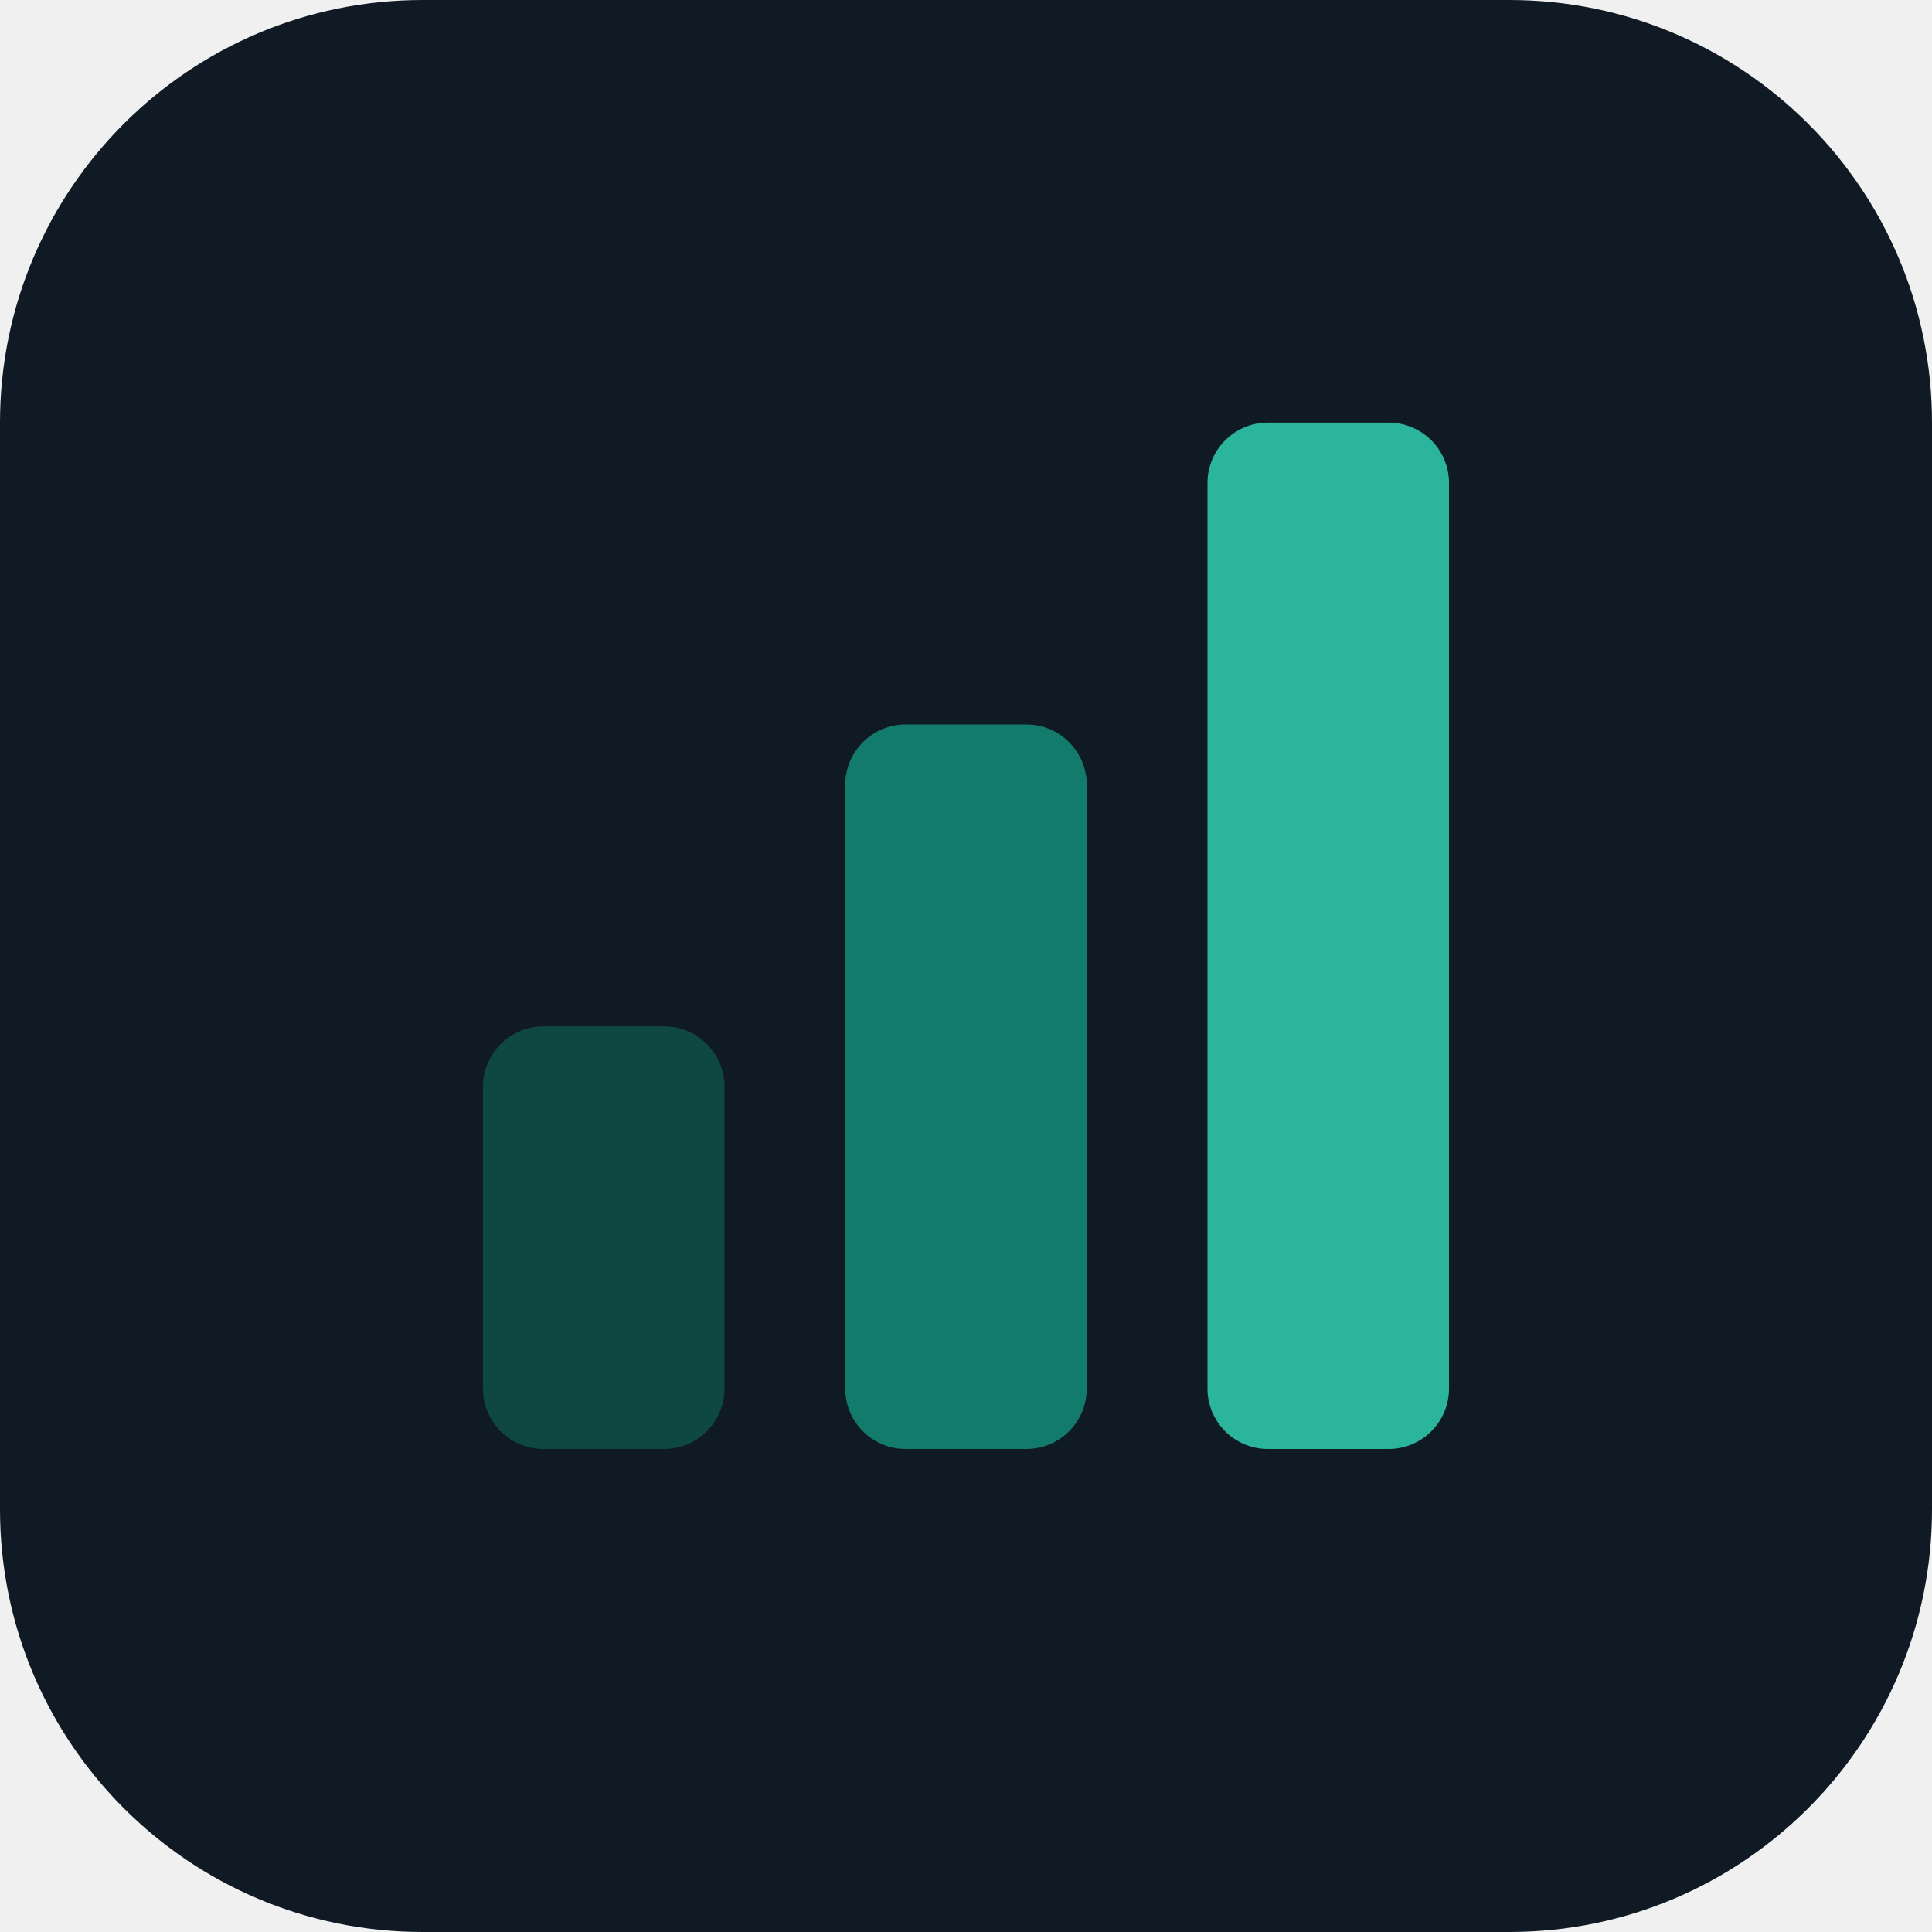
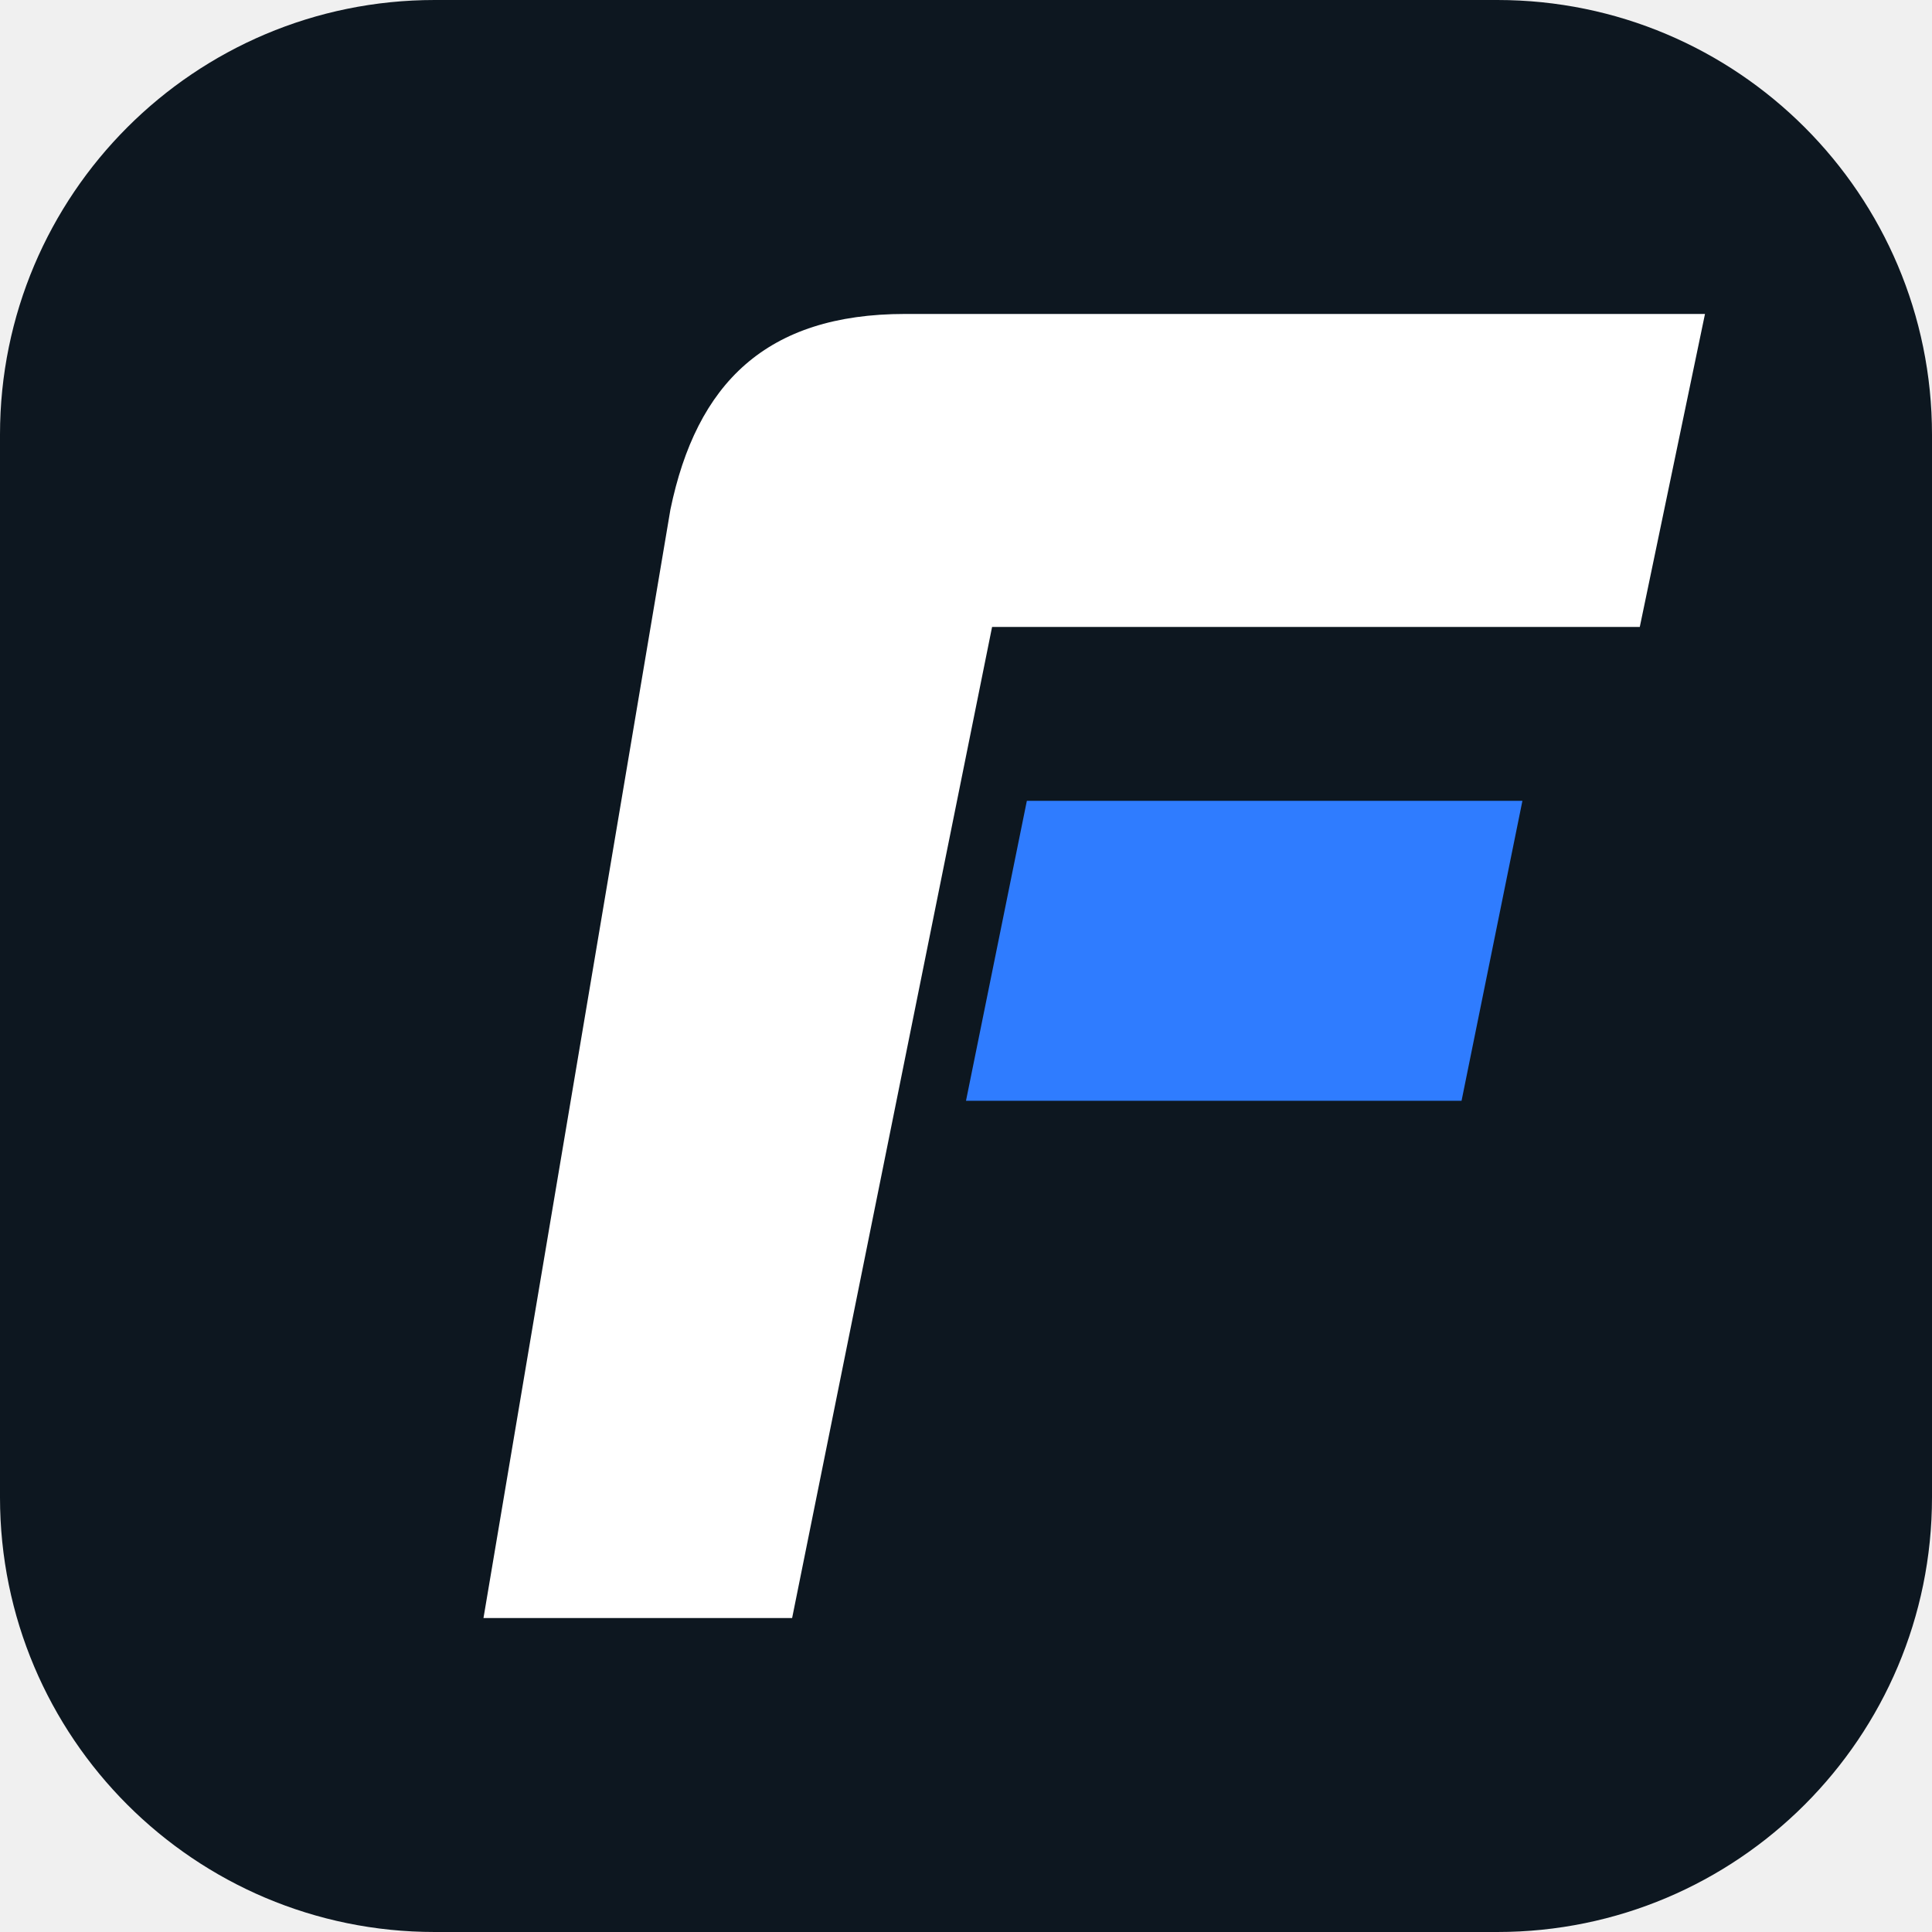
- <svg xmlns="http://www.w3.org/2000/svg" viewBox="0 0 32 32">
-   <rect width="32" height="32" rx="7" fill="#0f1a24" />
-   <rect x="8" y="17" width="4" height="7" rx="1" fill="#0e6b5c" opacity=".55" />
-   <rect x="14" y="12" width="4" height="12" rx="1" fill="#14937e" opacity=".8" />
-   <rect x="20" y="7" width="4" height="17" rx="1" fill="#2bb59c" />
+ <svg xmlns="http://www.w3.org/2000/svg" viewBox="0 0 40 40">
+   <rect width="40" height="40" rx="9" fill="#0d1720" />
+   <g transform="translate(2 2) scale(0.9)">
+     <path d="M8.9 35l4.3-25.5C13.8 6.6 15.4 5 18.6 5H37l-1.5 7.2H20.6L16 35z" fill="#ffffff" />
+     <path d="M21.4 16.2h11.4l-1.4 6.9H20z" fill="#2f7cff" />
+   </g>
</svg>
